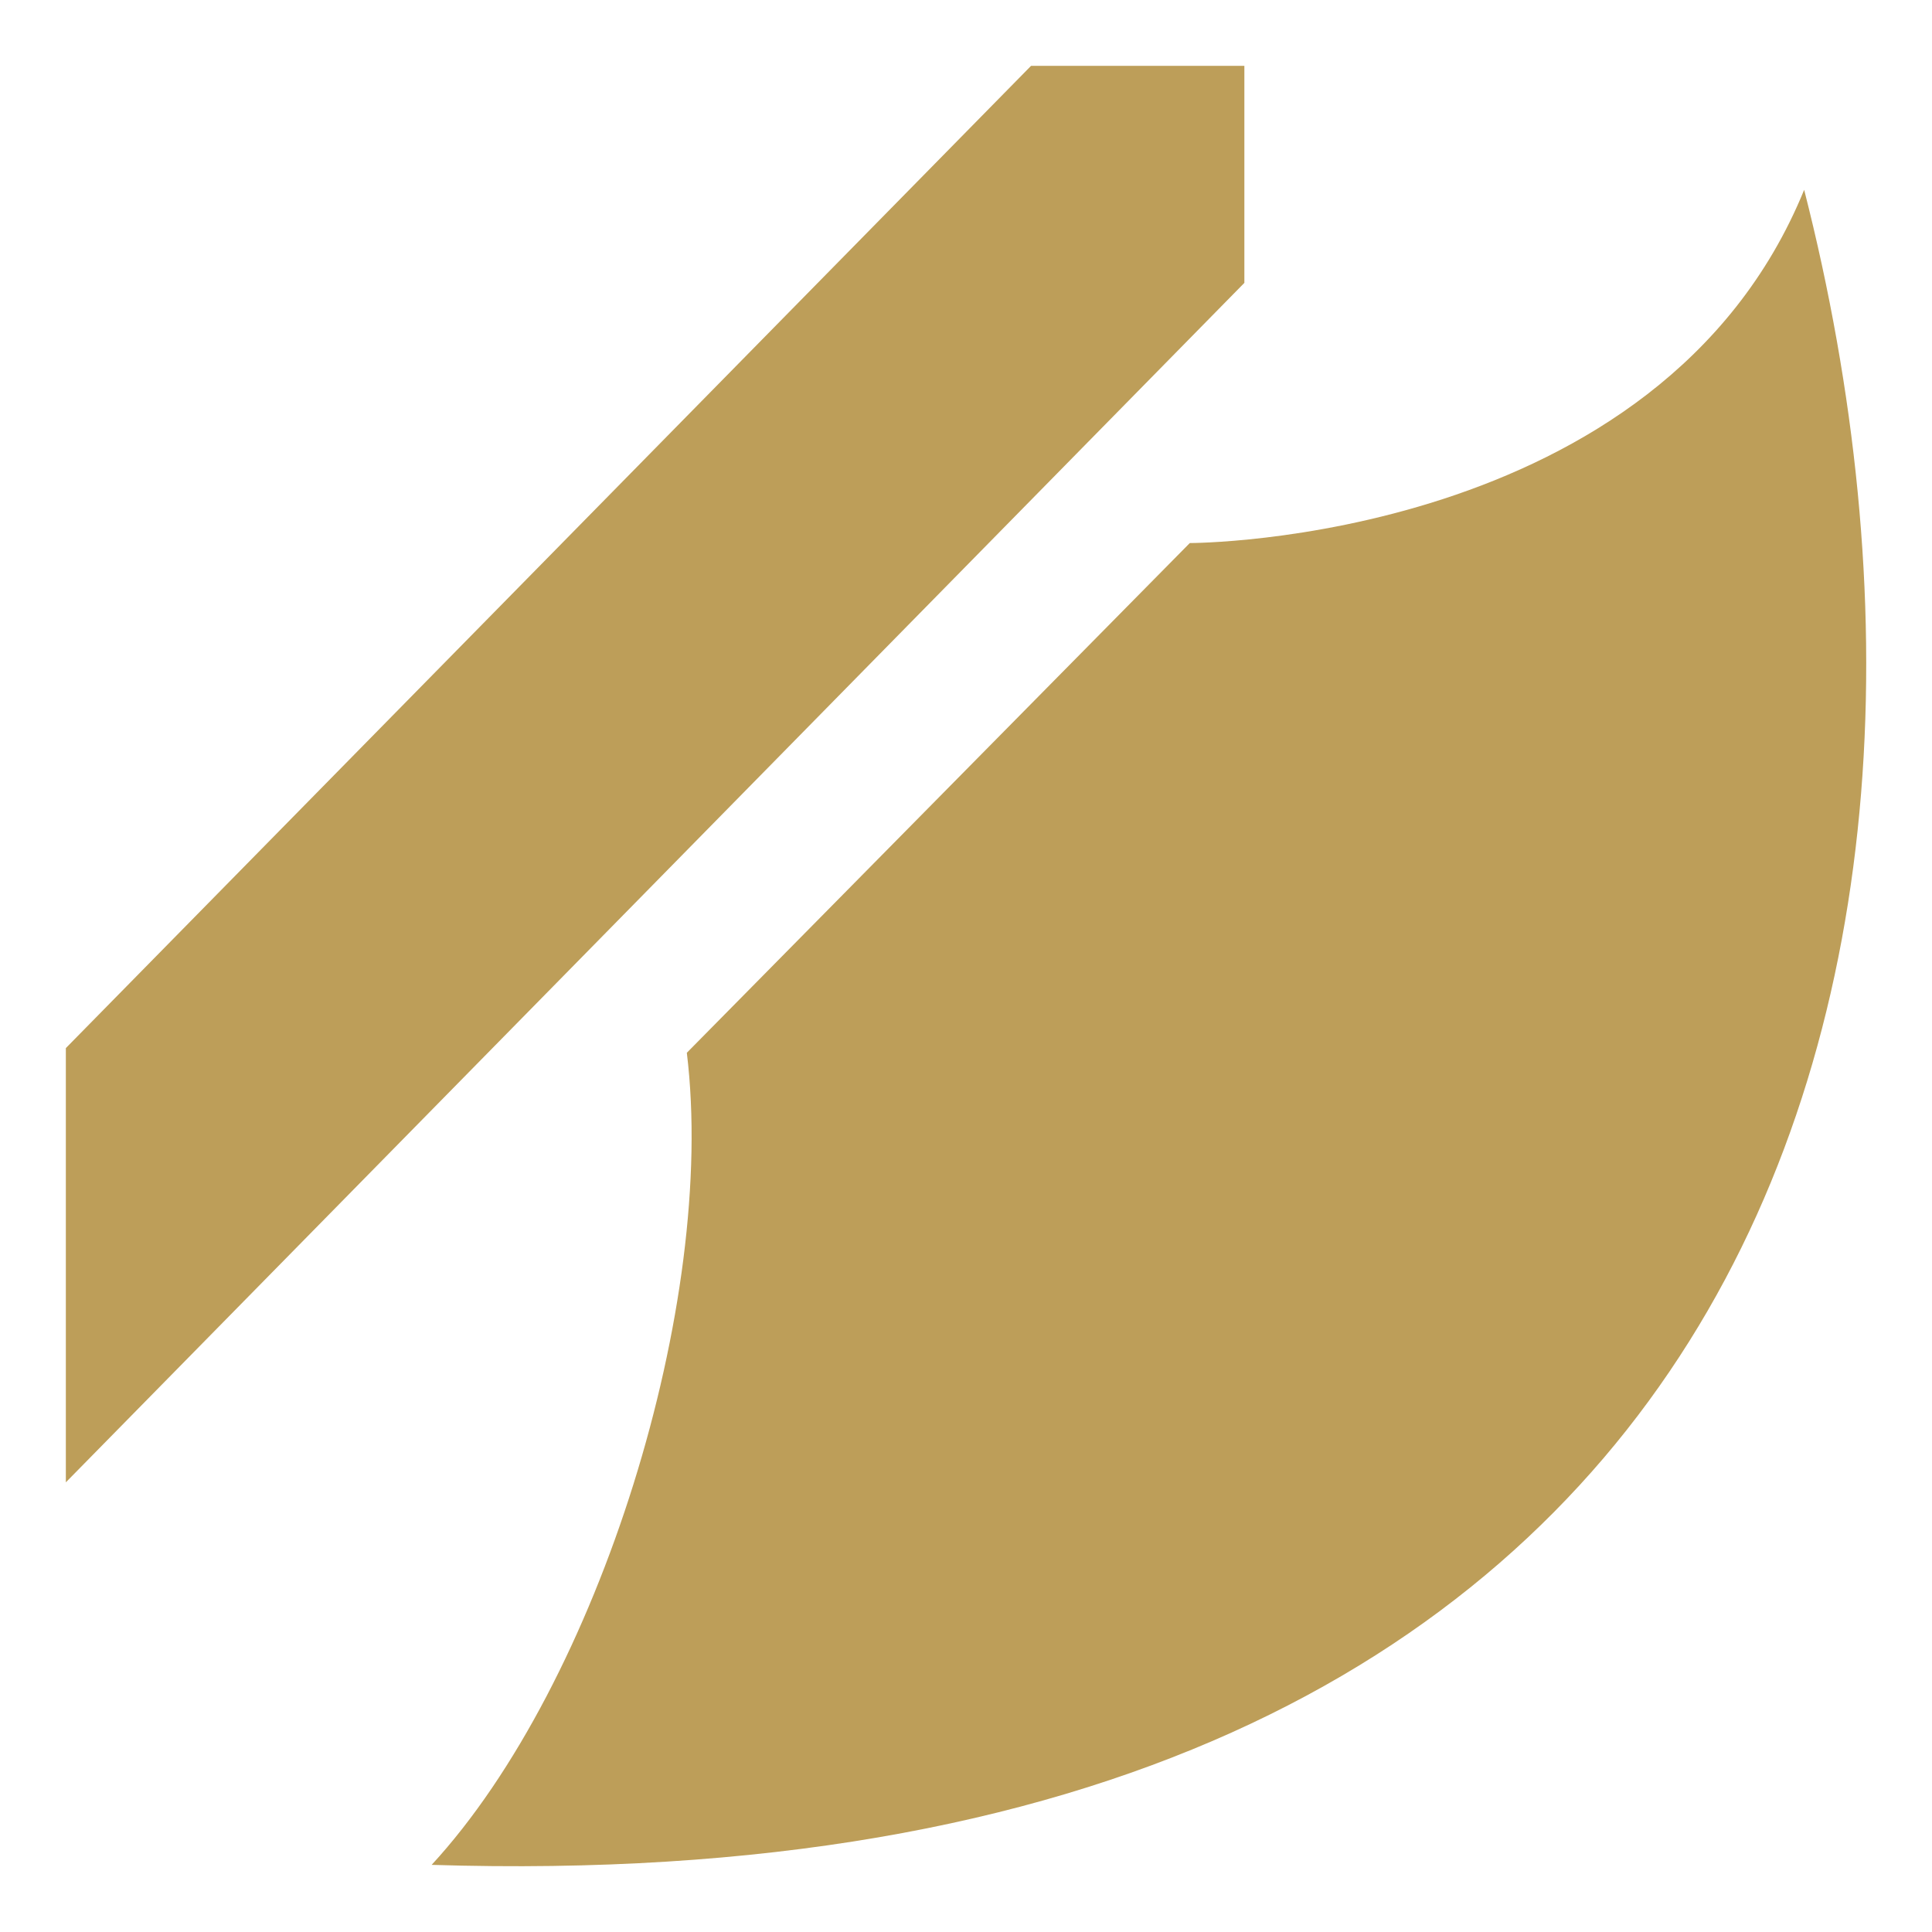
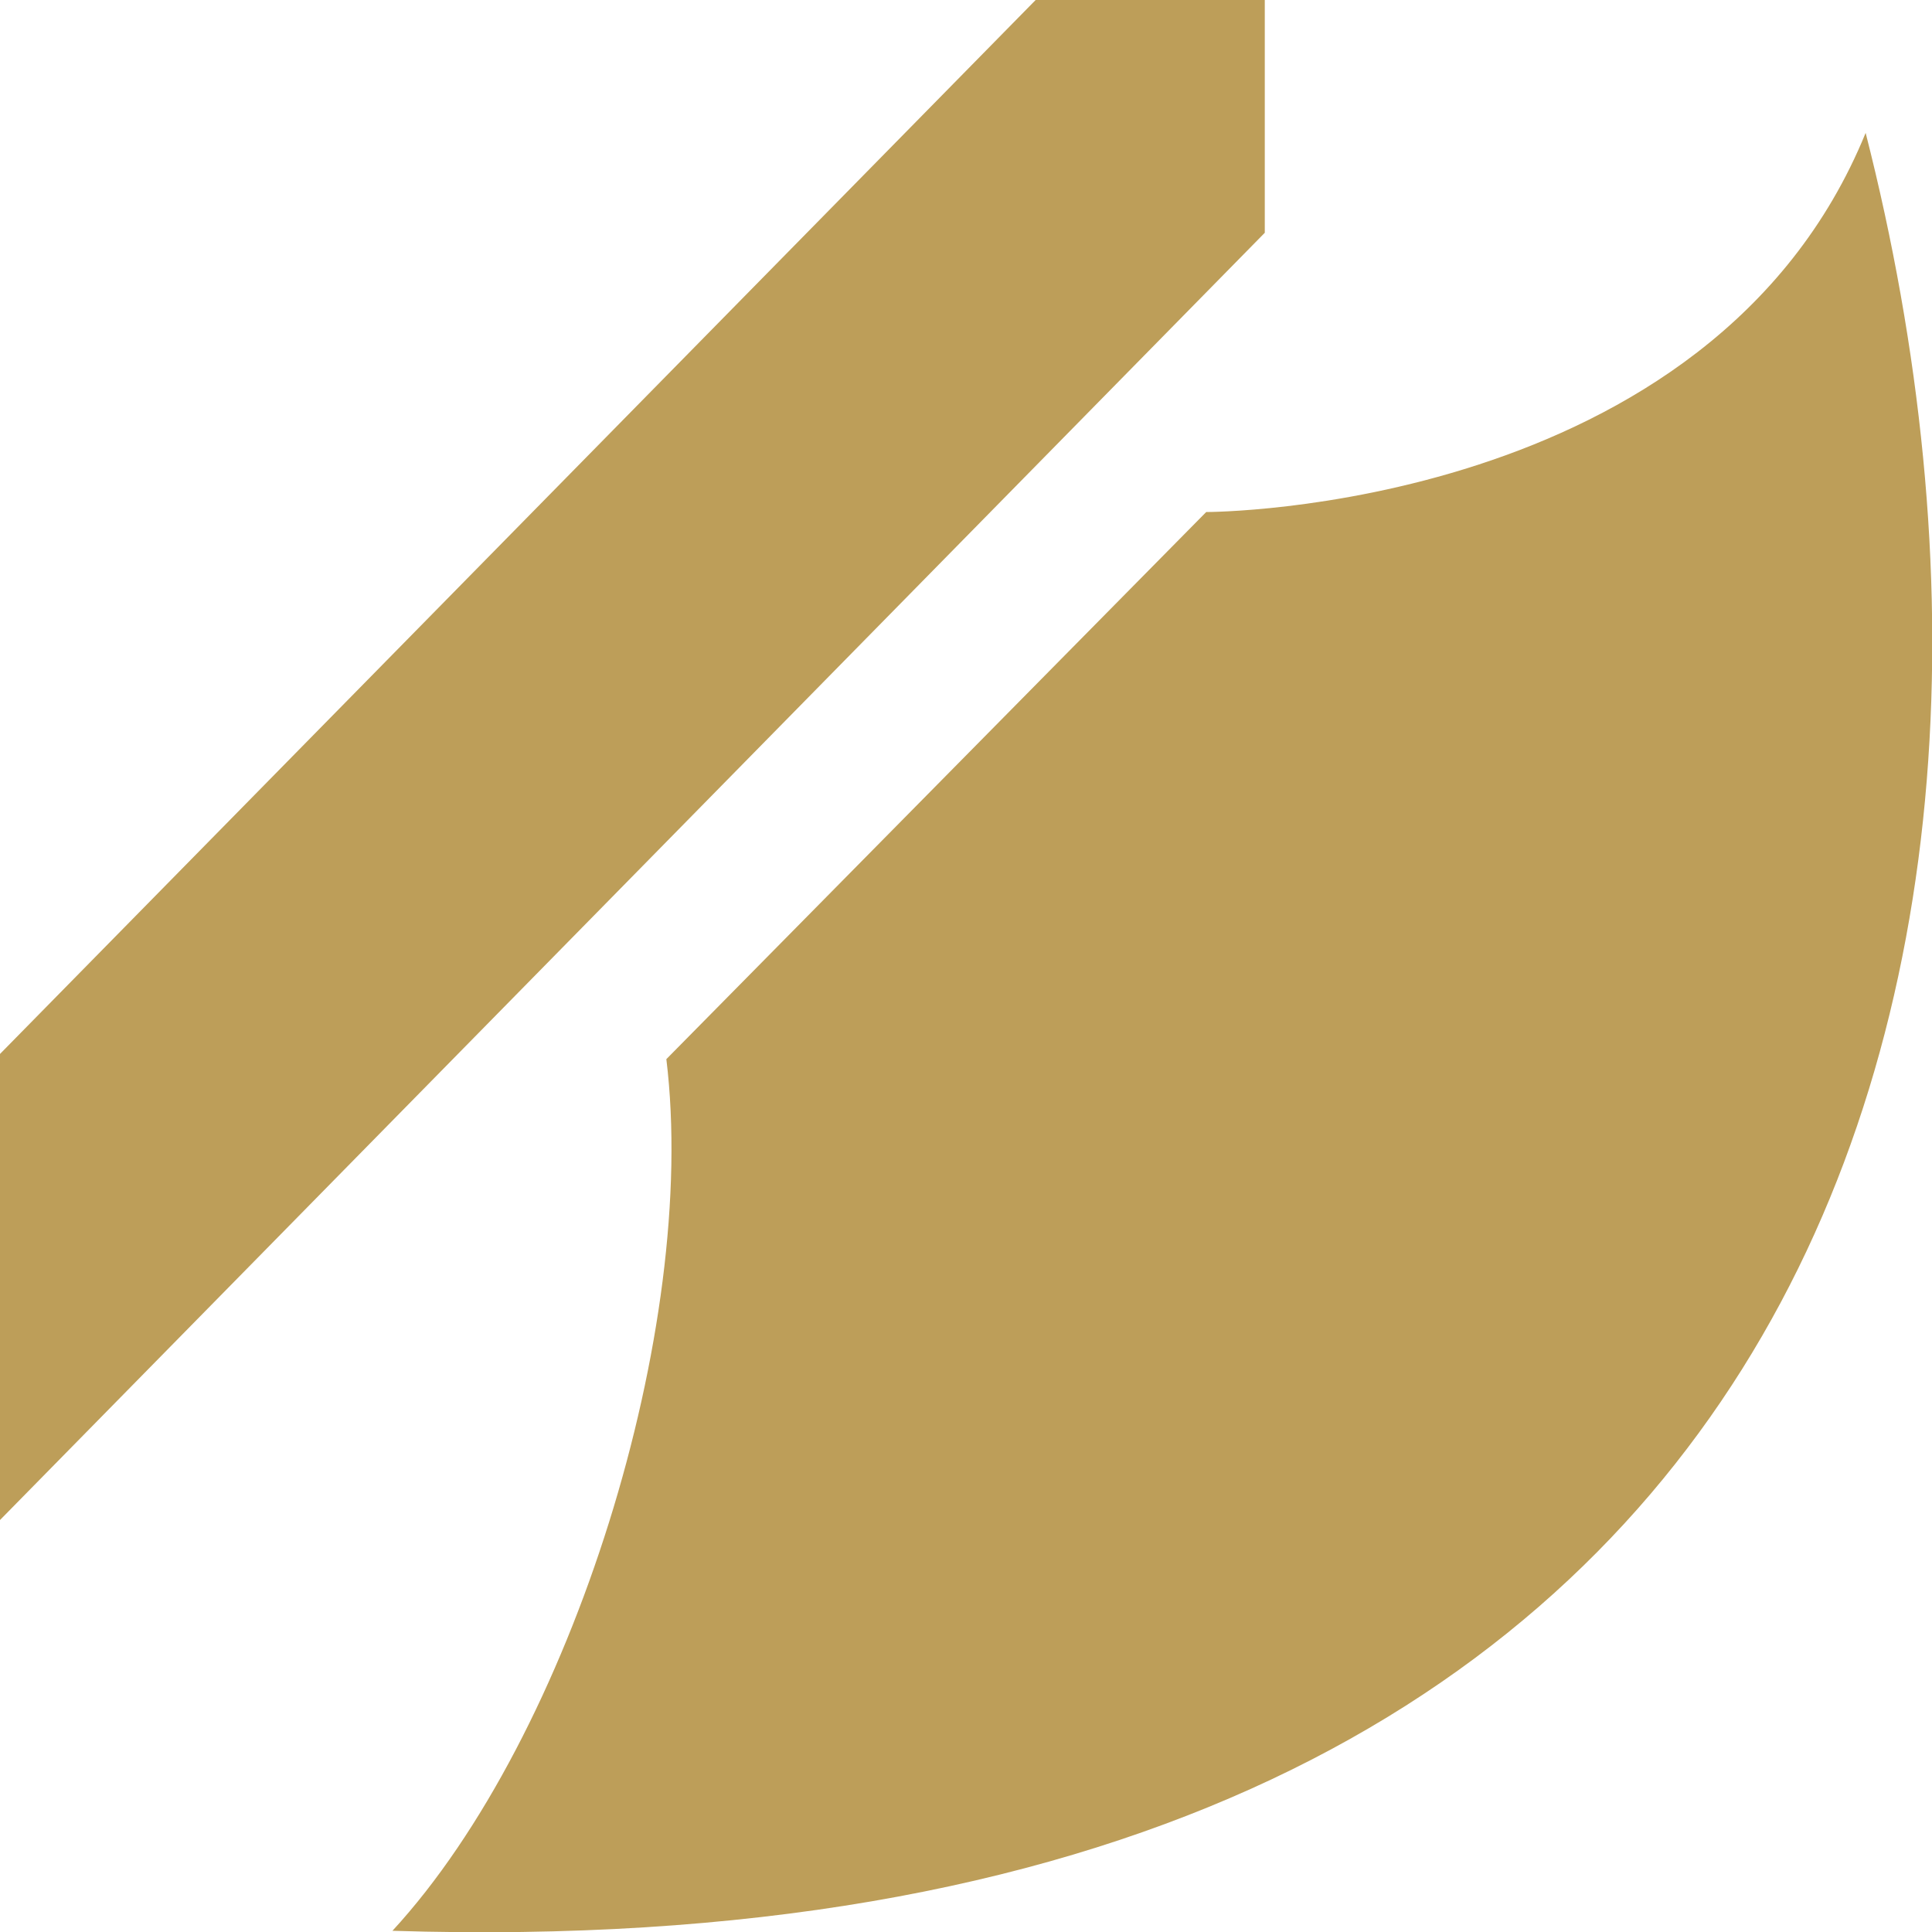
- <svg xmlns="http://www.w3.org/2000/svg" width="12" height="12" viewBox="0 0 12 12" fill="none">
+ <svg xmlns="http://www.w3.org/2000/svg" fill="none" viewBox="0.41 0.41 11.18 11.18">
  <path d="M6.404 0.409H7.729V1.757L0.409 9.207V6.51L6.404 0.409ZM4.266 6.539L7.39 3.373C7.39 3.373 10.31 3.376 11.206 1.179C12.469 6.127 10.878 11.84 2.681 11.583C3.722 10.453 4.455 8.087 4.266 6.539Z" fill="#BD9E59" />
</svg>
